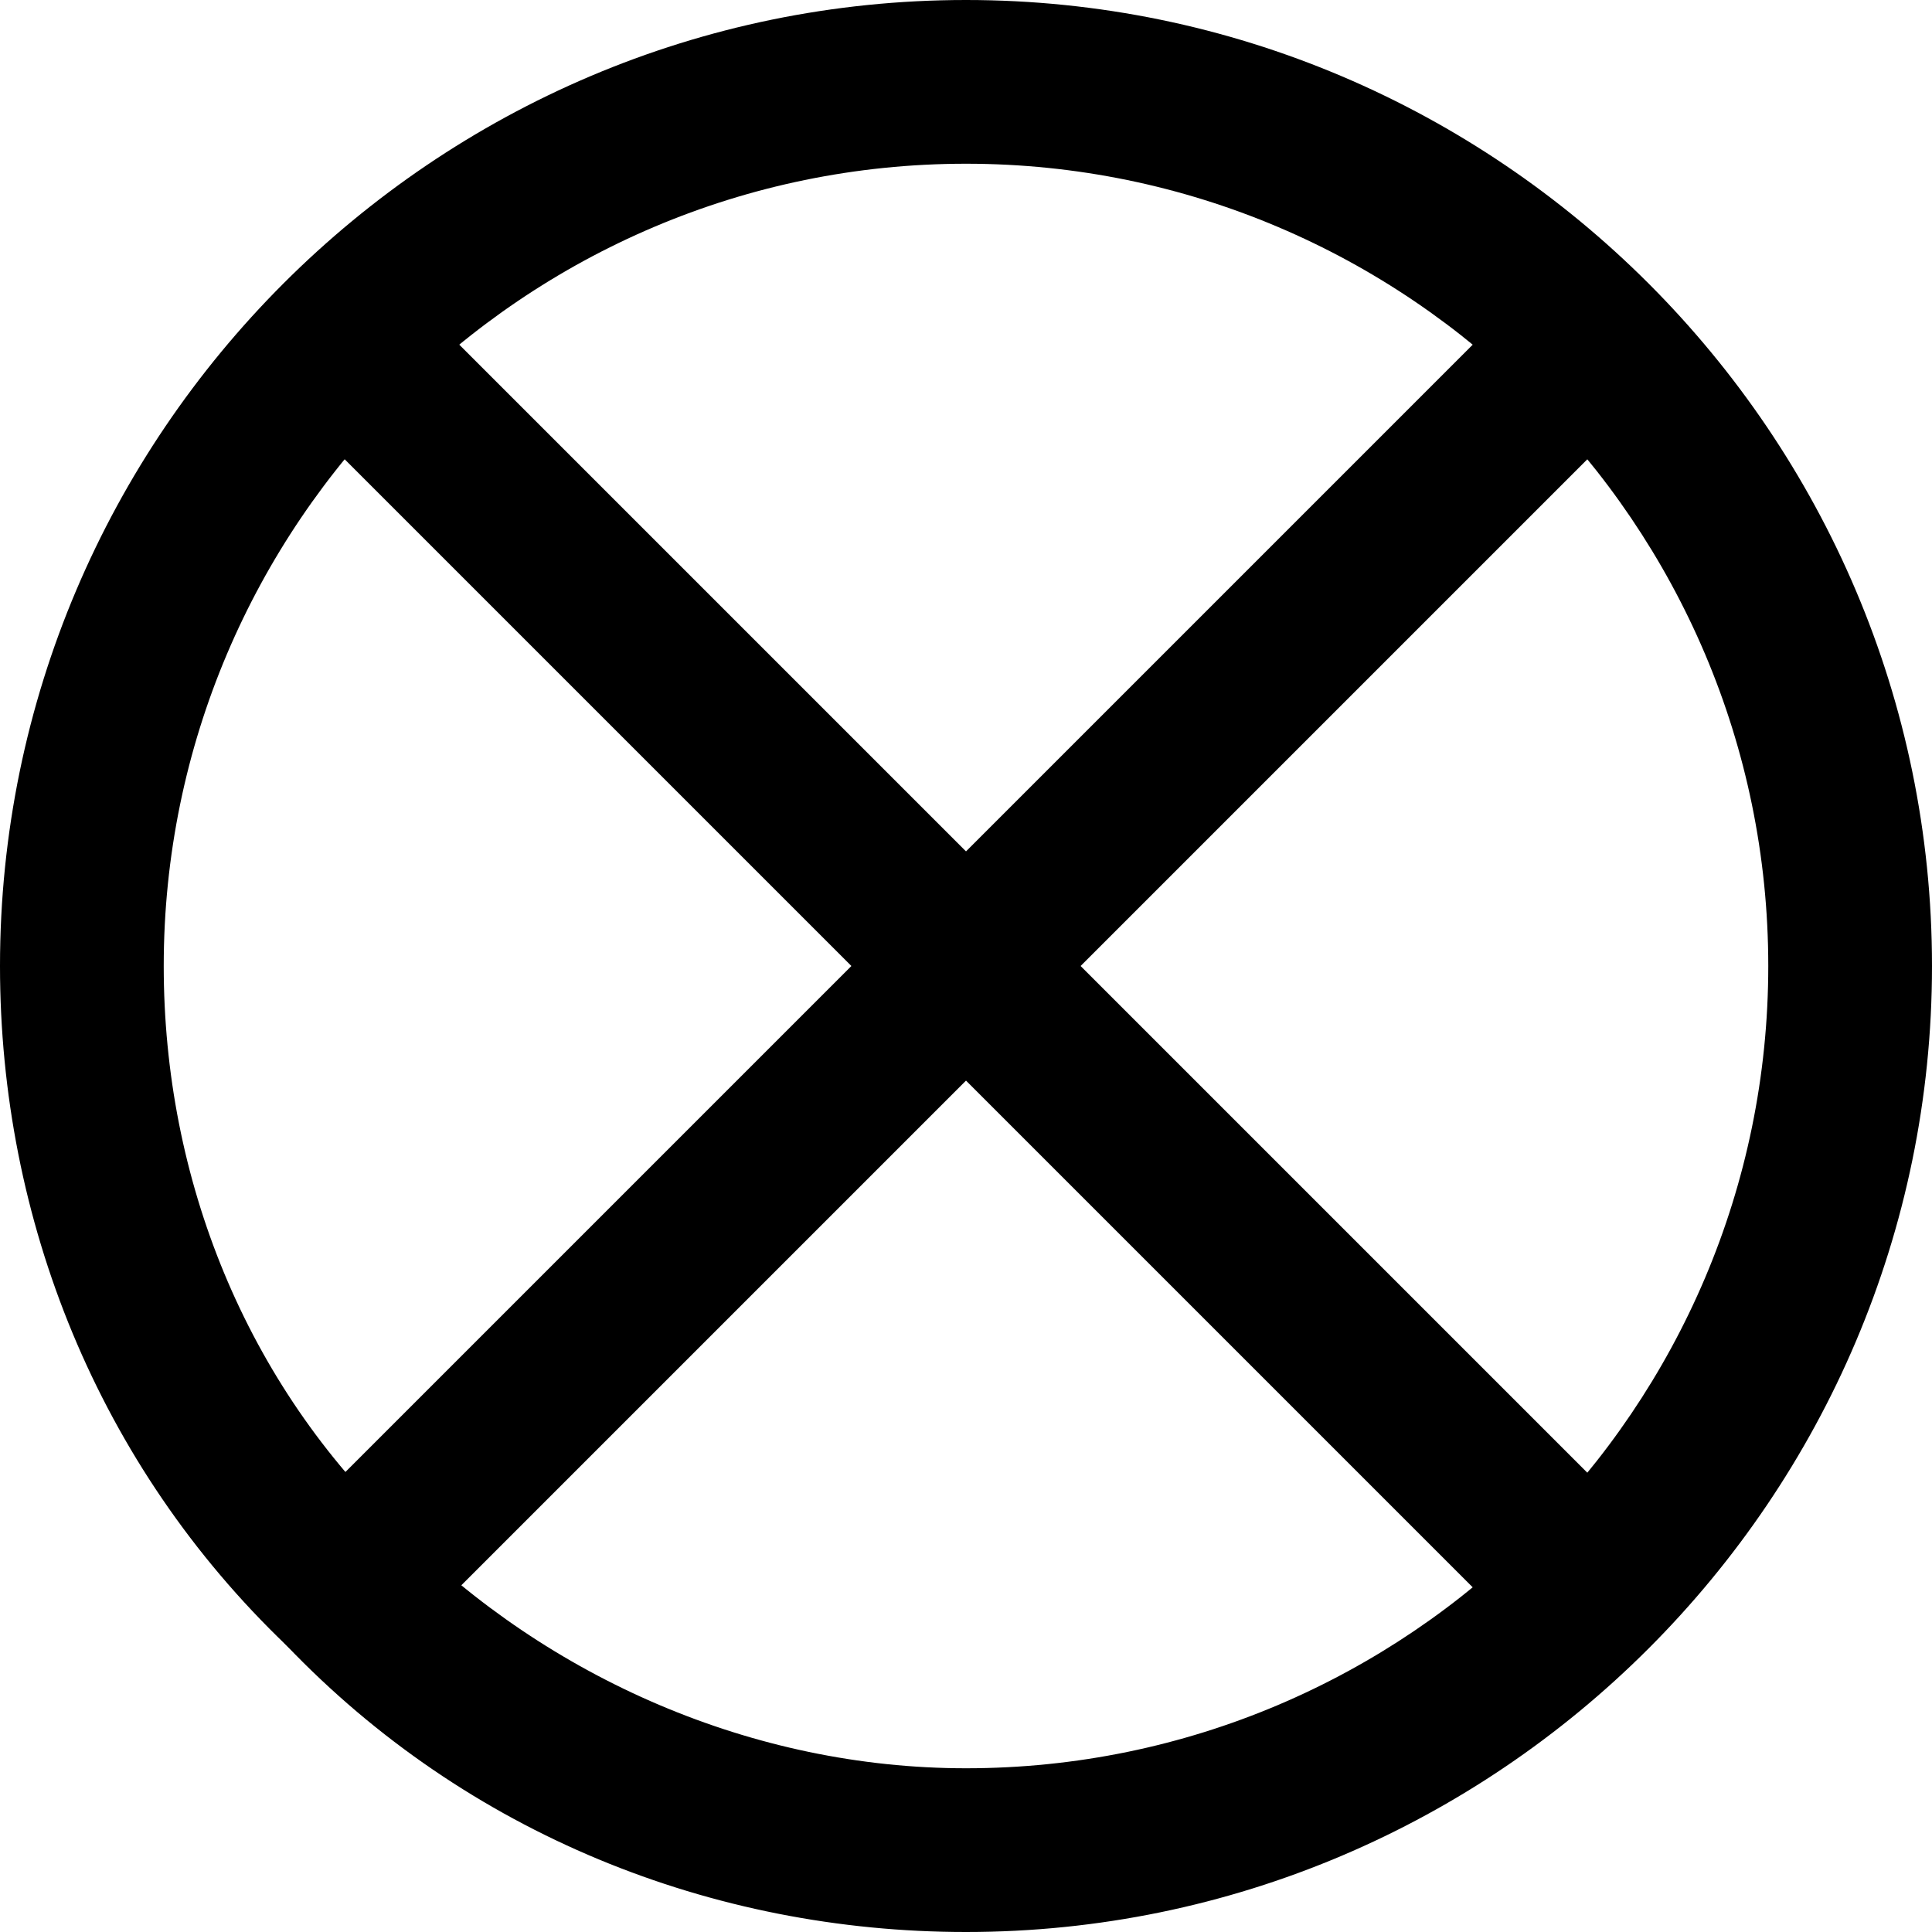
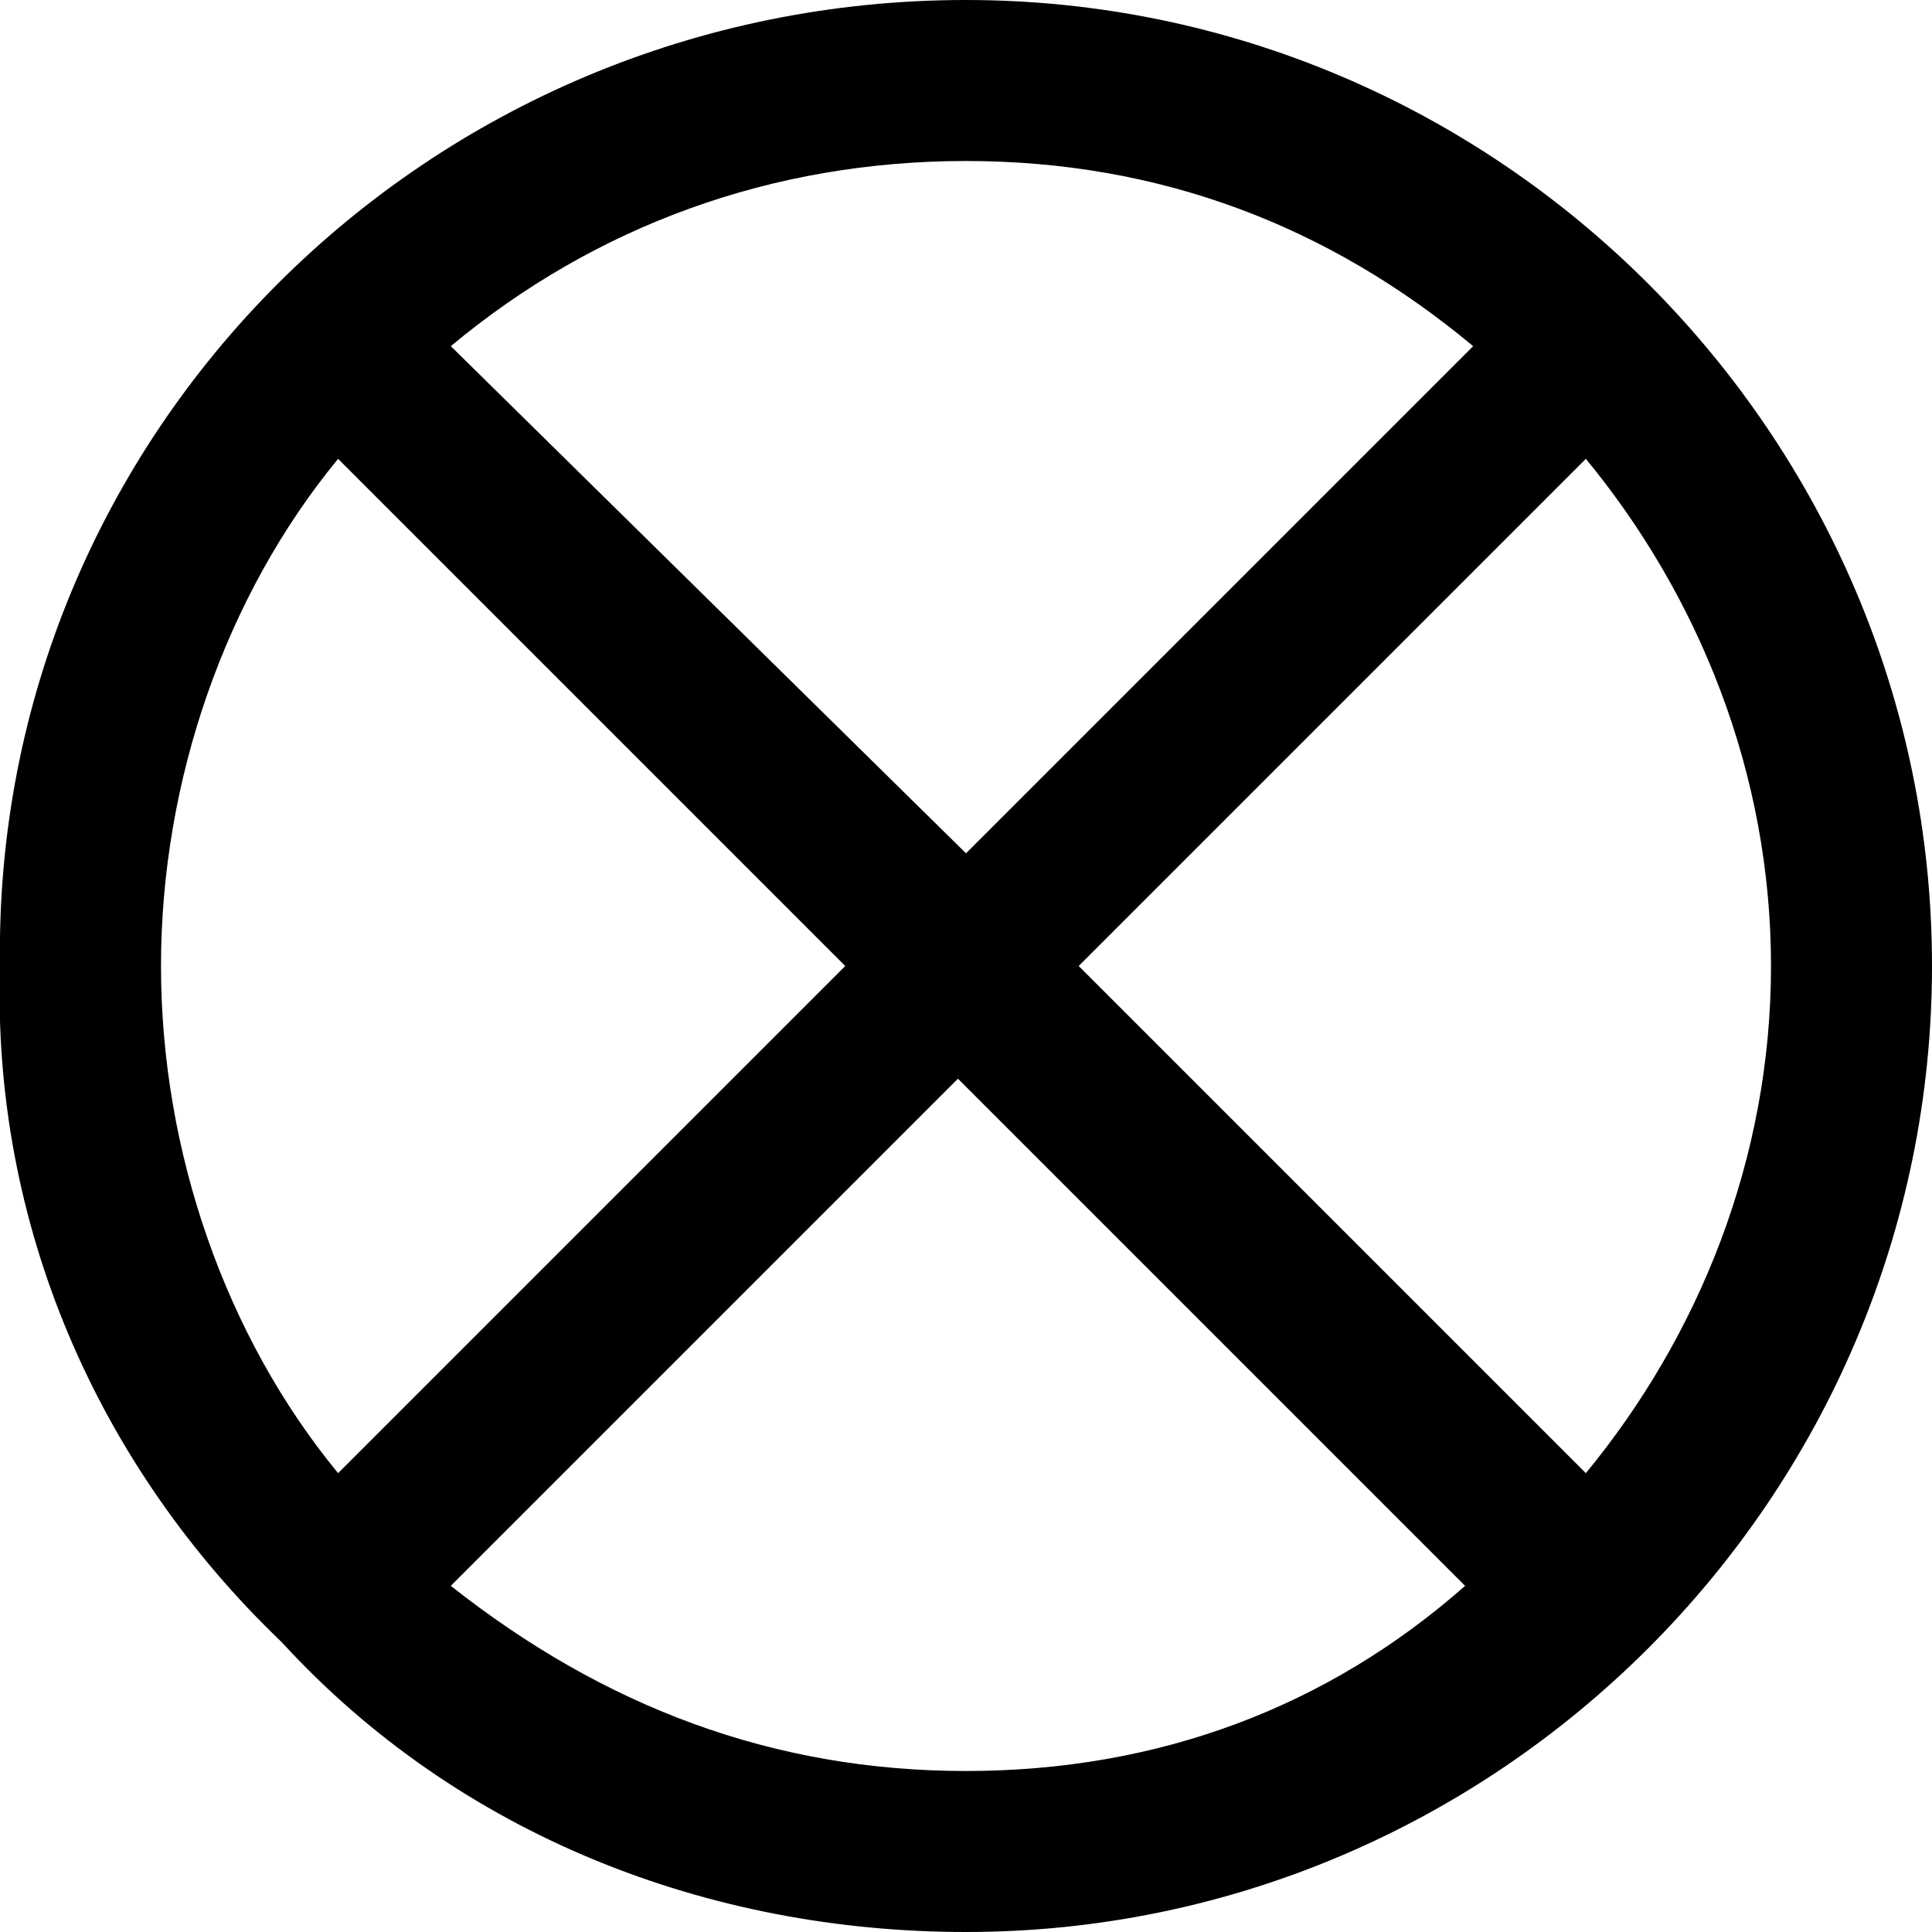
- <svg xmlns="http://www.w3.org/2000/svg" version="1.1" id="Warstwa_1" x="0px" y="0px" viewBox="0 0 23.6 23.6" enable-background="new 0 0 23.6 23.6" xml:space="preserve">
-   <g>
-     <path d="M11.8,23.6c-3.1,0-6.1-1.2-8.3-3.5C1.2,17.9,0,14.9,0,11.8C0,5.3,5.3,0,11.8,0c6.5,0,11.8,5.3,11.8,11.8   C23.6,18.3,18.3,23.6,11.8,23.6 M11.8,2C6.4,2,2,6.4,2,11.8c0,2.6,1,5.1,2.9,6.9c1.8,1.8,4.3,2.9,6.9,2.9c5.4,0,9.8-4.4,9.8-9.8   C21.6,6.4,17.2,2,11.8,2" />
-     <path d="M19.4,20.4c-0.3,0-0.5-0.1-0.7-0.3L3.5,4.9c-0.4-0.4-0.4-1,0-1.4c0.4-0.4,1-0.4,1.4,0l15.2,15.2c0.4,0.4,0.4,1,0,1.4   C19.9,20.3,19.6,20.4,19.4,20.4" />
-     <path d="M4.2,20.4c-0.3,0-0.5-0.1-0.7-0.3c-0.4-0.4-0.4-1,0-1.4L18.7,3.5c0.4-0.4,1-0.4,1.4,0c0.4,0.4,0.4,1,0,1.4L4.9,20.1   C4.7,20.3,4.4,20.4,4.2,20.4" />
-   </g>
+ <svg xmlns="http://www.w3.org/2000/svg" version="1.1" id="Warstwa_1" x="0px" y="0px" viewBox="0 0 24 24" enable-background="new 0 0 24 24" xml:space="preserve">
+   <path d="M12,0C5.3,0-0.1,5.4,0,12c-0.1,3.2,1.2,6.2,3.5,8.4C5.7,22.8,8.8,24,12,24c6.6,0,12-5.4,12-12S18.6,0,12,0z M19.7,18.3  L13.4,12l6.3-6.3C21.1,7.4,22,9.6,22,12S21.1,16.6,19.7,18.3z M18.3,4.3L12,10.6L5.6,4.3C7.4,2.8,9.6,2,12,2S16.5,2.8,18.3,4.3z   M4.2,5.7l6.3,6.3l-6.3,6.3c-1.4-1.7-2.2-4-2.2-6.3S2.8,7.4,4.2,5.7z M5.6,19.7l6.3-6.3l6.3,6.3C16.5,21.2,14.4,22,12,22  C9.6,22,7.5,21.2,5.6,19.7z" />
</svg>
